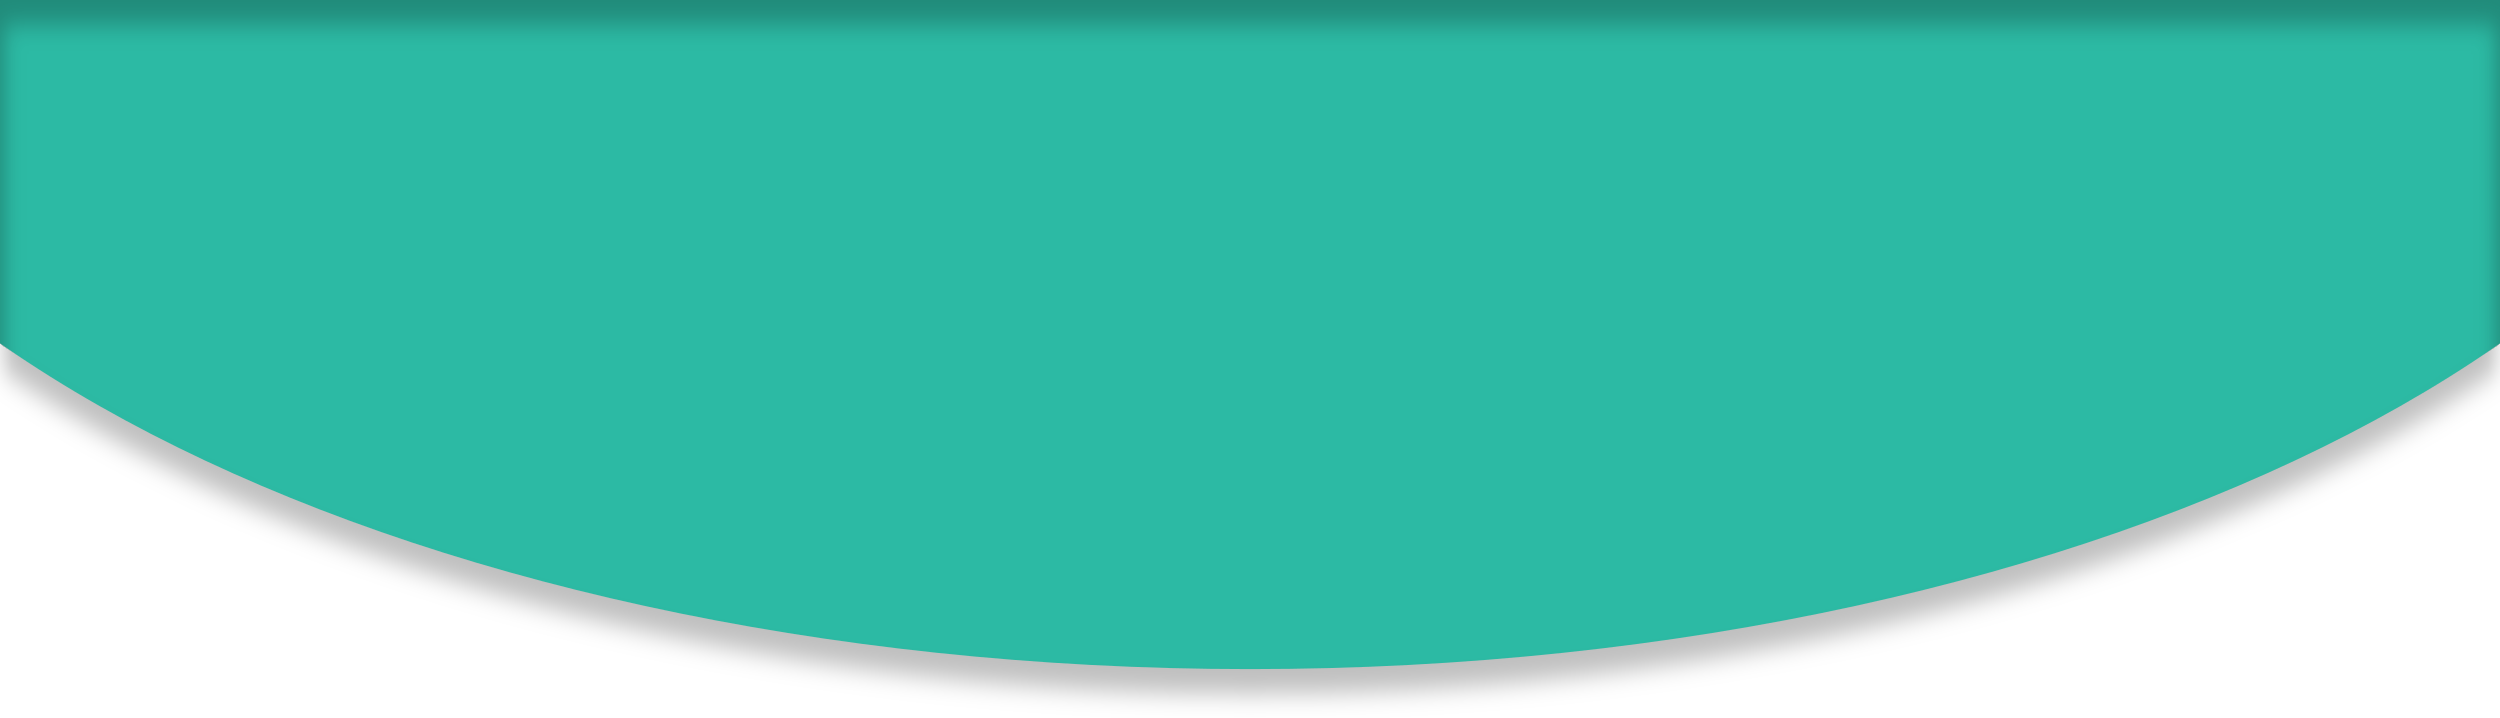
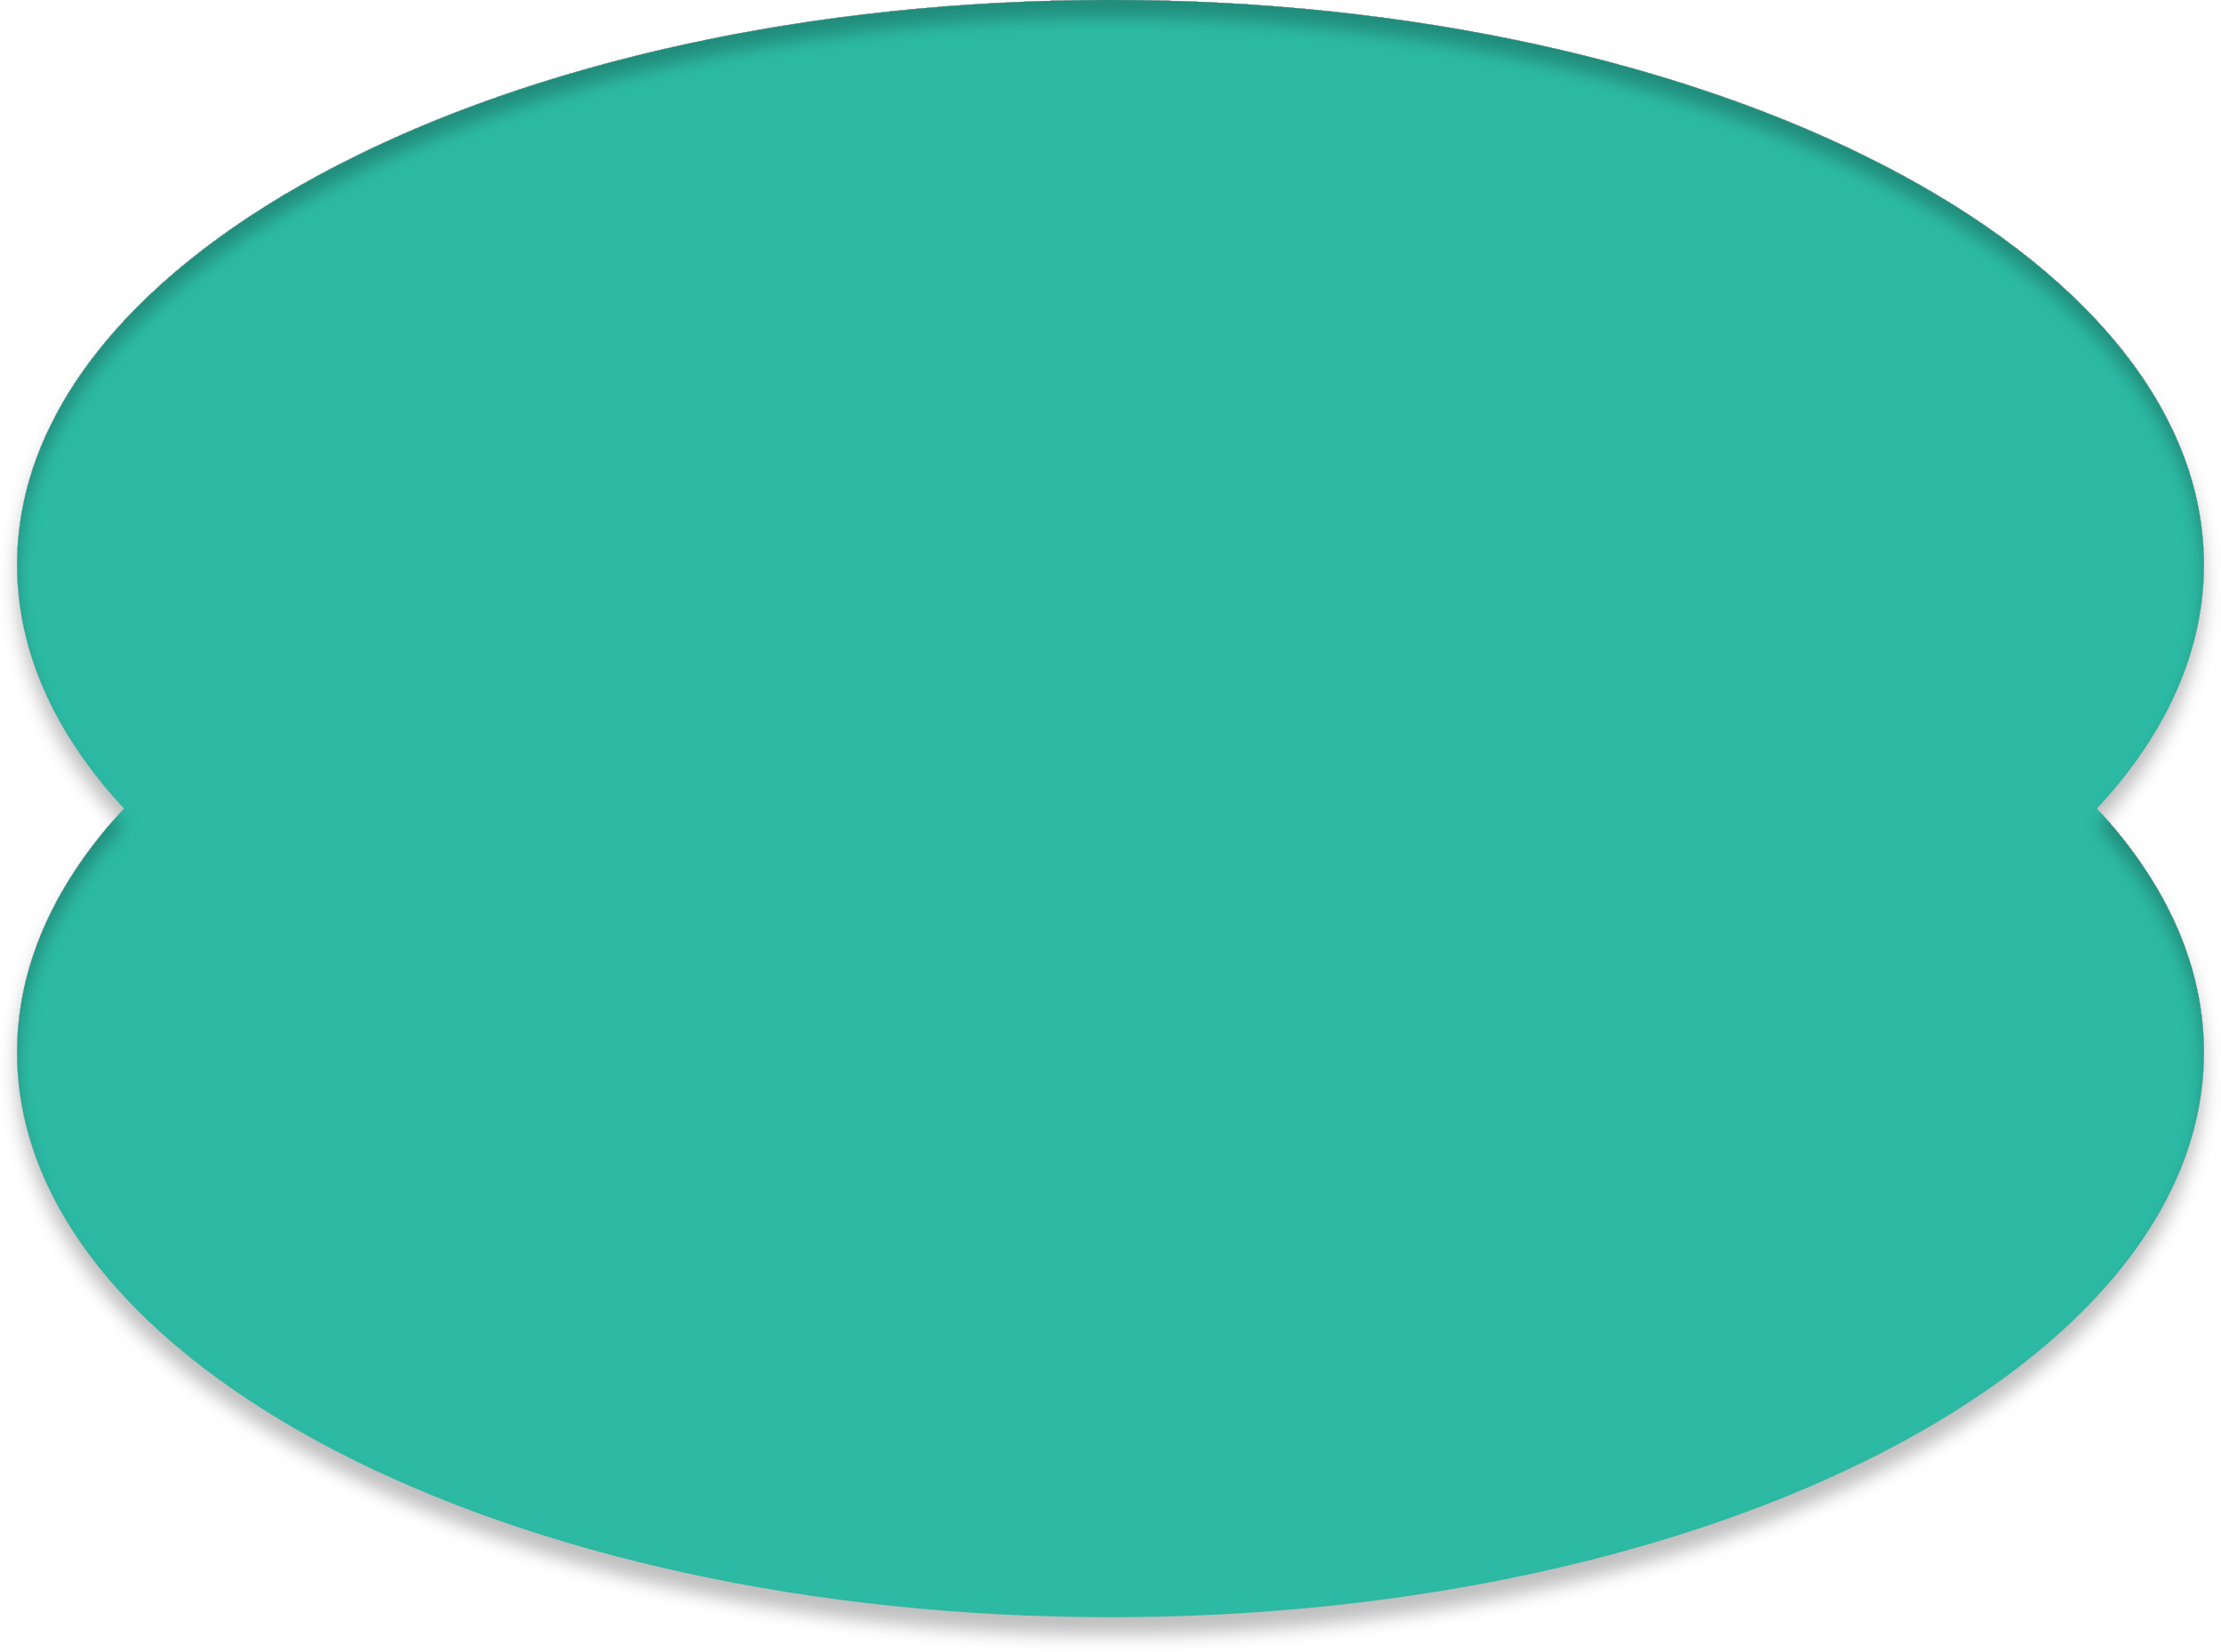
- <svg xmlns="http://www.w3.org/2000/svg" width="411" height="118" viewBox="0 0 411 118" fill="none">
+ <svg xmlns="http://www.w3.org/2000/svg" width="519" height="386" viewBox="0 0 519 386" fill="none">
  <g filter="url(#filter0_di)">
-     <ellipse cx="205.5" cy="-22" rx="255.5" ry="132" fill="#2CBAA4" />
+     <path d="M259.5 378C400.609 378 515 318.902 515 246C515 173.098 400.609 114 259.5 114C118.391 114 4 173.098 4 246C4 318.902 118.391 378 259.5 378Z" fill="#2CBAA4" />
+     <path d="M259.5 264C400.609 264 515 204.902 515 132C515 59.098 400.609 0 259.5 0C118.391 0 4 59.098 4 132C4 204.902 118.391 264 259.5 264Z" fill="#2CBAA4" />
  </g>
  <defs>
-     <filter id="filter0_di" x="-54" y="-268" width="519" height="386" filterUnits="userSpaceOnUse" color-interpolation-filters="sRGB">
+     <filter id="filter0_di" x="0" y="0" width="519" height="386" filterUnits="userSpaceOnUse" color-interpolation-filters="sRGB">
      <feFlood flood-opacity="0" result="BackgroundImageFix" />
      <feColorMatrix in="SourceAlpha" type="matrix" values="0 0 0 0 0 0 0 0 0 0 0 0 0 0 0 0 0 0 127 0" />
      <feOffset dy="4" />
      <feGaussianBlur stdDeviation="2" />
      <feColorMatrix type="matrix" values="0 0 0 0 0 0 0 0 0 0 0 0 0 0 0 0 0 0 0.25 0" />
      <feBlend mode="normal" in2="BackgroundImageFix" result="effect1_dropShadow" />
      <feBlend mode="normal" in="SourceGraphic" in2="effect1_dropShadow" result="shape" />
      <feColorMatrix in="SourceAlpha" type="matrix" values="0 0 0 0 0 0 0 0 0 0 0 0 0 0 0 0 0 0 127 0" result="hardAlpha" />
      <feOffset dy="4" />
      <feGaussianBlur stdDeviation="2" />
      <feComposite in2="hardAlpha" operator="arithmetic" k2="-1" k3="1" />
      <feColorMatrix type="matrix" values="0 0 0 0 0 0 0 0 0 0 0 0 0 0 0 0 0 0 0.25 0" />
      <feBlend mode="normal" in2="shape" result="effect2_innerShadow" />
    </filter>
  </defs>
</svg>
